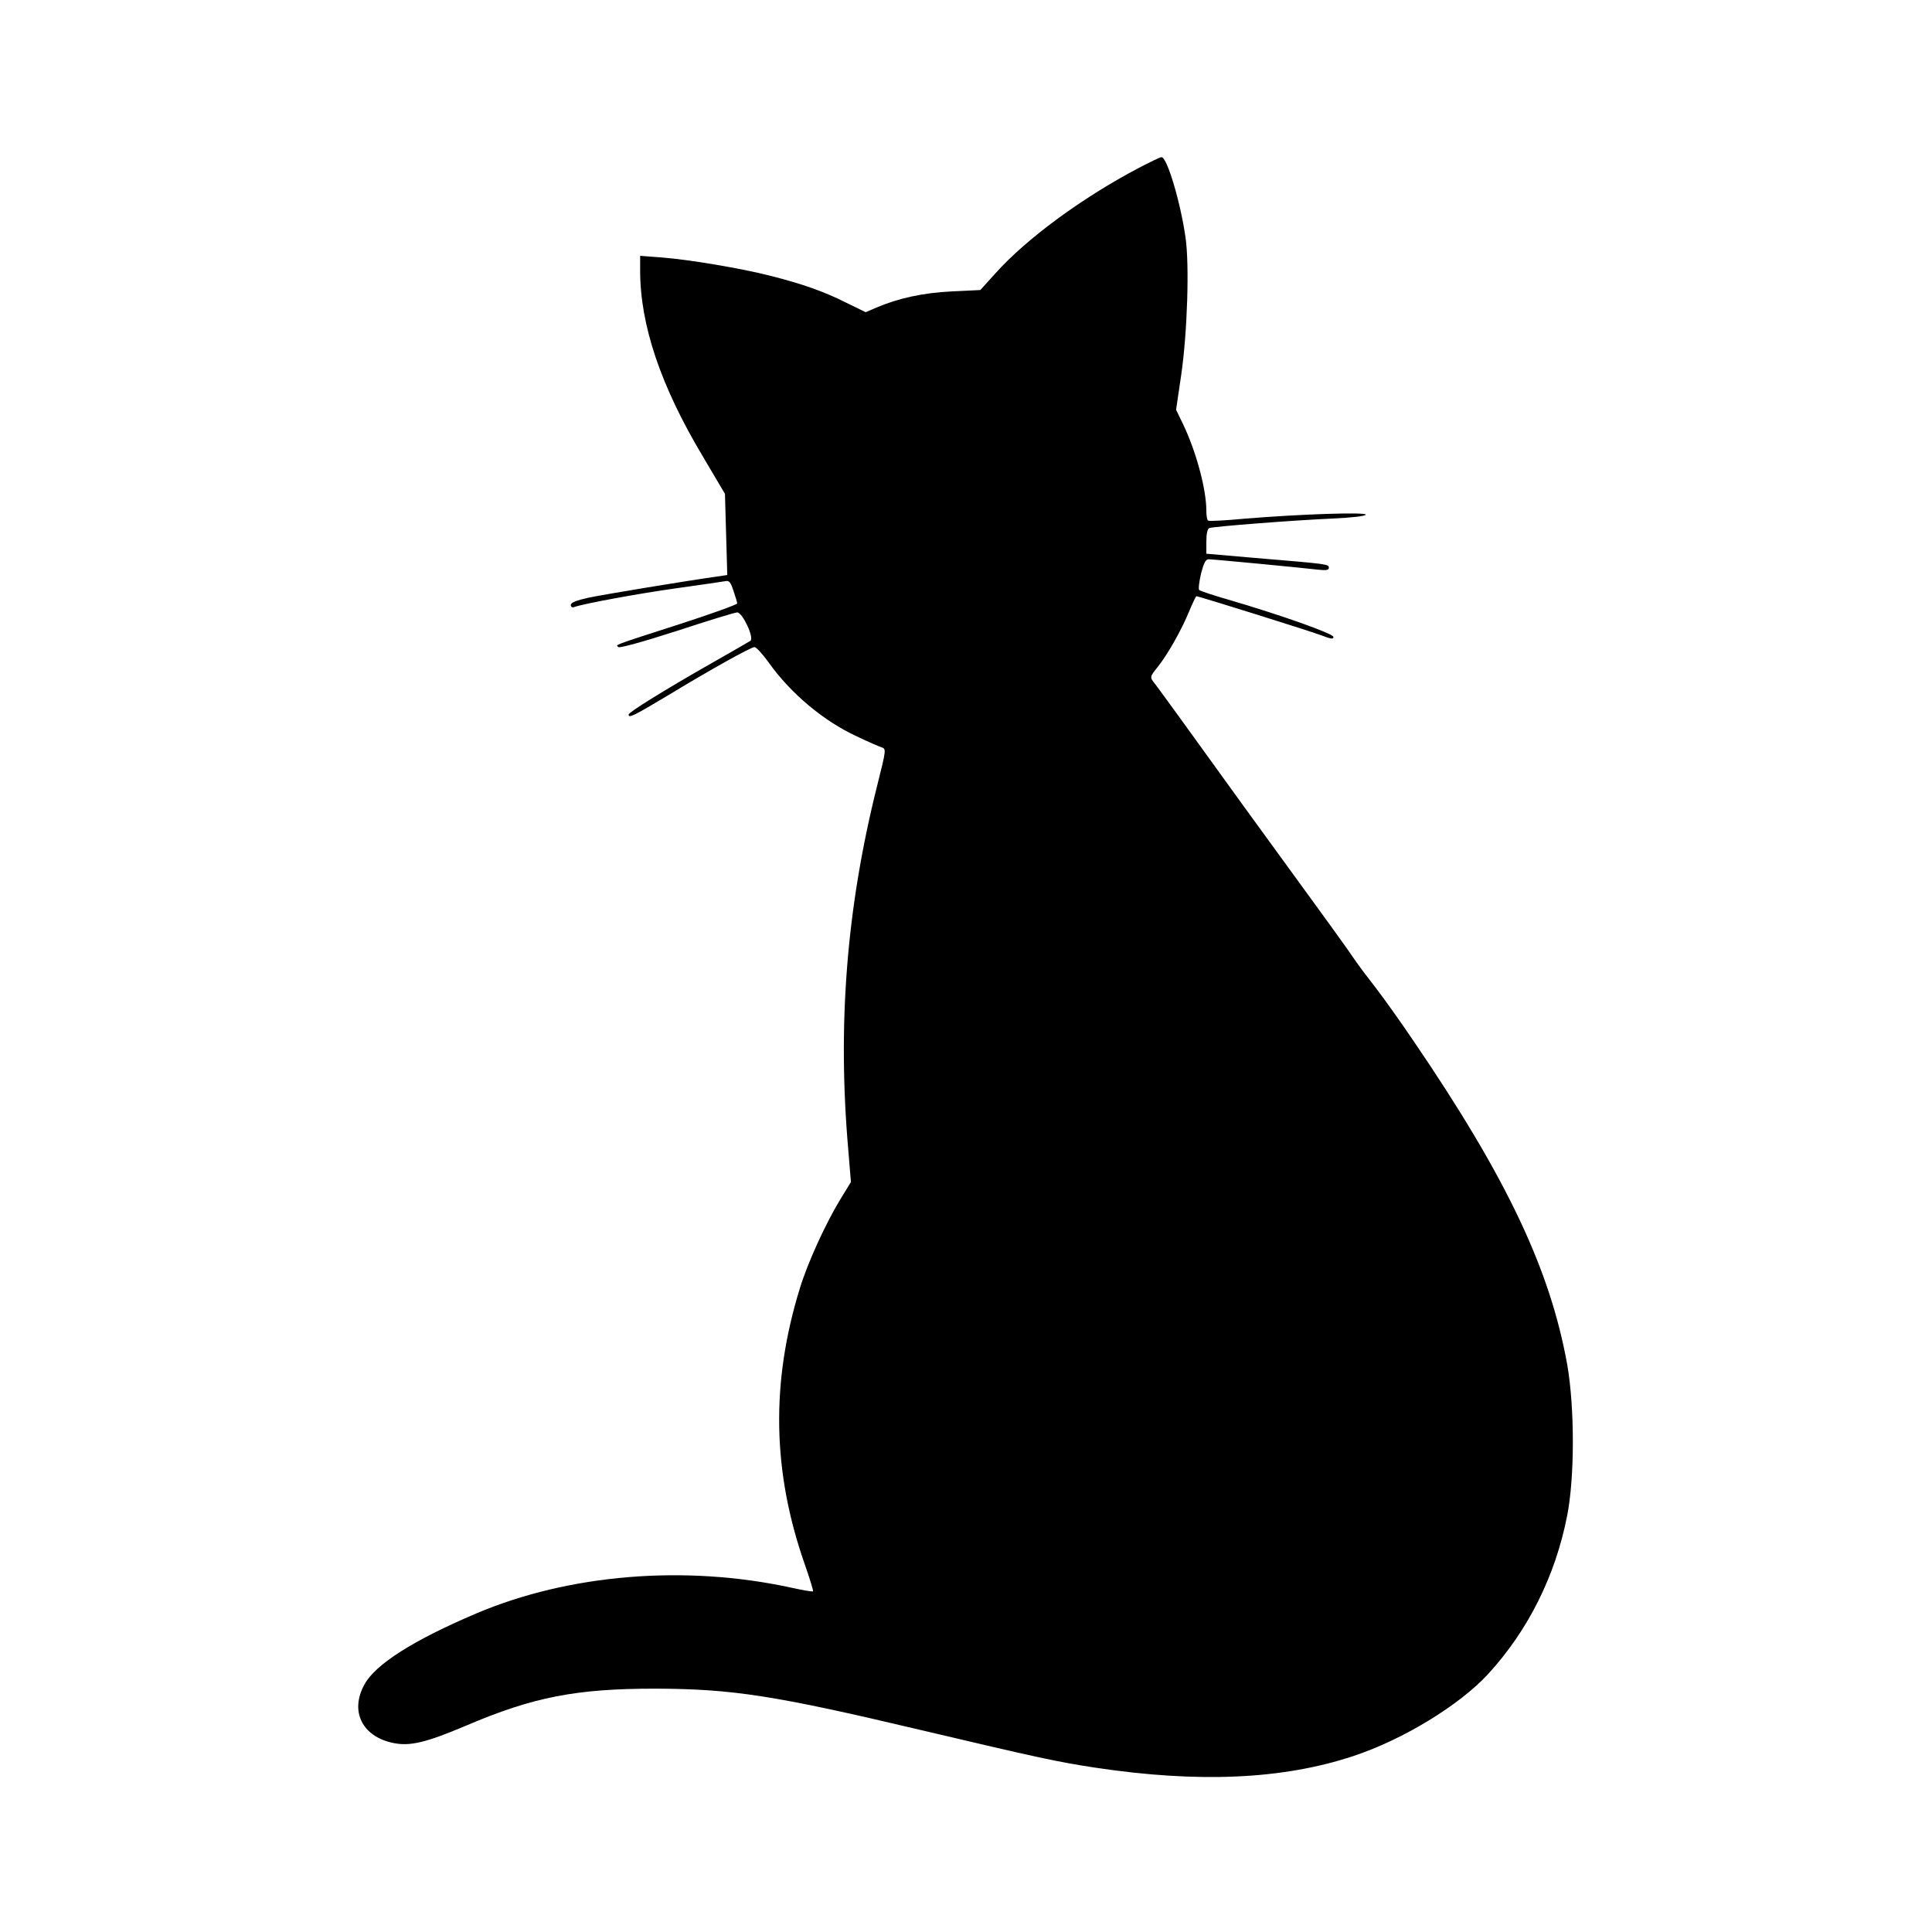
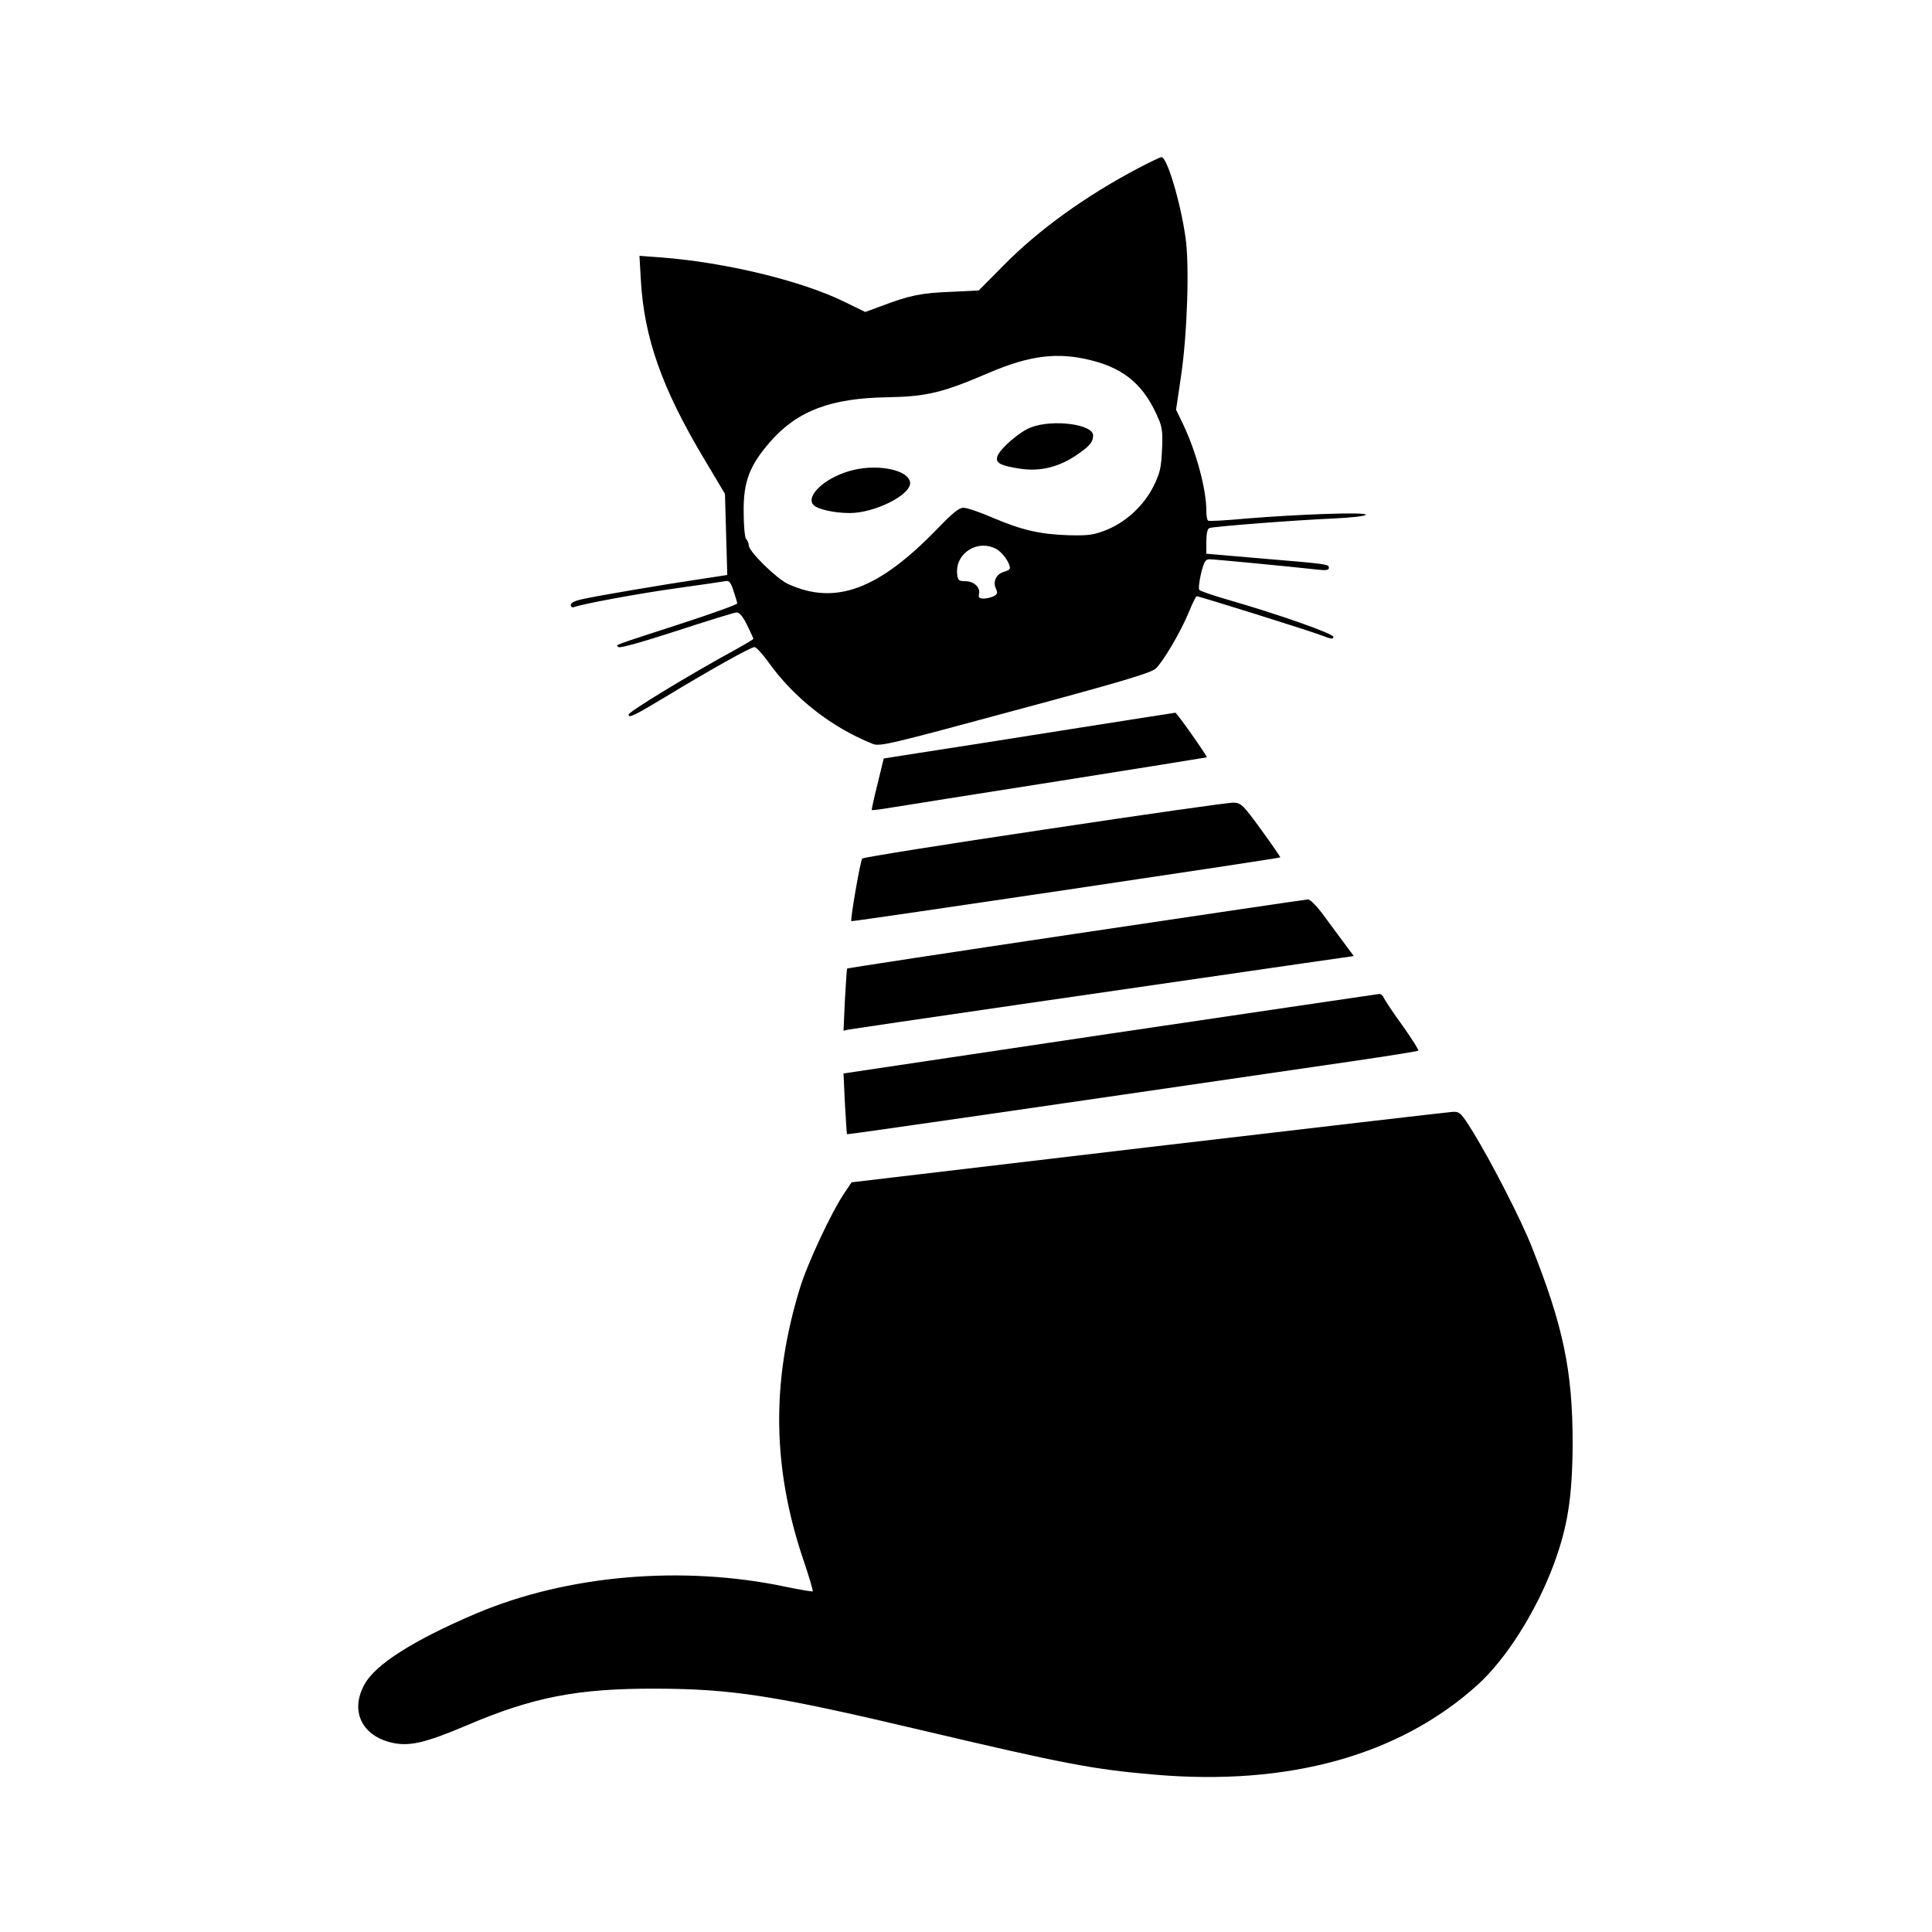
<svg xmlns="http://www.w3.org/2000/svg" version="1.0" width="836pt" height="836pt" viewBox="0 0 836 836" preserveAspectRatio="xMidYMid meet">
  <g transform="translate(0,836) scale(0.1,-0.1)" fill="#000000" stroke="none">
-     <path d="M4925 7632 c-246 -130 -483 -305 -617 -454 l-66 -73 -124 -6 c-124 -6 -229 -29 -326 -70 l-46 -20 -84 41 c-97 49 -189 81 -326 116 -128 33 -356 71 -474 80 l-92 7 0 -64 c0 -236 89 -500 273 -807 l94 -159 5 -176 5 -175 -46 -7 c-129 -18 -486 -77 -553 -91 -54 -12 -78 -21 -78 -32 0 -8 6 -12 14 -9 37 14 280 59 446 82 102 14 195 28 207 30 18 4 24 -2 37 -42 9 -26 16 -50 16 -54 0 -5 -111 -45 -247 -89 -304 -98 -278 -89 -267 -100 5 -5 104 22 253 70 134 44 251 80 261 80 23 0 75 -111 57 -123 -6 -4 -84 -49 -172 -99 -200 -114 -355 -210 -355 -220 0 -17 23 -5 162 78 193 117 367 214 383 214 7 0 34 -29 60 -65 96 -136 241 -257 386 -323 46 -22 92 -42 102 -45 22 -8 23 -6 -17 -165 -133 -530 -173 -1035 -125 -1582 l11 -135 -43 -70 c-65 -106 -144 -278 -178 -390 -126 -408 -119 -793 21 -1193 22 -63 38 -115 36 -118 -3 -2 -45 5 -94 16 -460 100 -962 59 -1364 -112 -271 -115 -436 -220 -483 -307 -64 -116 -10 -225 124 -253 73 -15 141 1 316 75 290 124 476 160 818 160 334 -1 516 -29 1145 -178 517 -122 596 -139 760 -164 447 -67 810 -51 1115 50 216 71 461 221 585 356 172 188 290 423 341 683 33 165 33 467 1 653 -74 413 -261 809 -665 1402 -56 83 -129 185 -162 228 -33 42 -76 99 -95 127 -43 63 -61 88 -481 665 -111 154 -238 329 -281 389 -43 60 -88 120 -98 134 -26 32 -26 32 11 78 42 53 100 155 134 237 15 37 30 67 32 67 11 0 499 -153 543 -170 39 -15 50 -17 50 -6 0 14 -228 95 -454 161 -66 19 -123 38 -127 42 -4 5 0 36 8 71 12 46 20 62 33 62 19 0 396 -36 473 -45 36 -4 47 -2 47 8 0 16 1 16 -322 43 l-208 18 0 53 c0 34 5 55 13 58 19 7 368 34 530 41 88 4 147 11 147 17 0 12 -288 2 -520 -17 -85 -8 -158 -12 -162 -9 -5 2 -8 22 -8 43 0 92 -43 253 -100 373 l-31 64 22 149 c27 185 36 479 19 596 -22 154 -80 348 -104 348 -6 0 -51 -22 -101 -48z" />
+     <path d="M4925 7632 c-229 -121 -432 -267 -585 -423 l-105 -106 -125 -6 c-125 -5 -174 -15 -301 -63 l-65 -24 -90 44 c-185 91 -516 171 -793 192 l-94 7 6 -104 c14 -250 91 -469 274 -775 l90 -151 5 -176 5 -175 -111 -17 c-156 -23 -451 -73 -513 -87 -34 -7 -53 -16 -53 -26 0 -8 6 -12 14 -9 37 14 280 59 446 82 102 14 195 28 207 30 18 4 24 -2 37 -42 9 -26 16 -50 16 -54 0 -5 -111 -45 -247 -89 -304 -99 -278 -89 -267 -100 6 -6 103 22 252 70 134 44 251 80 260 80 12 0 28 -20 45 -55 15 -31 27 -57 27 -59 0 -3 -33 -22 -72 -44 -204 -111 -468 -272 -468 -284 0 -17 24 -5 162 78 193 117 367 214 383 214 7 0 34 -29 60 -65 110 -155 275 -284 452 -354 30 -12 75 -1 615 145 461 124 588 162 609 181 32 30 108 158 144 246 15 37 30 67 33 67 12 0 497 -152 542 -170 39 -15 50 -17 50 -6 0 14 -238 98 -454 160 -65 19 -122 38 -126 43 -5 4 -1 36 7 71 13 52 19 62 37 62 21 0 372 -34 469 -45 36 -4 47 -2 47 8 0 16 1 16 -322 43 l-208 18 0 53 c0 34 5 55 13 58 19 7 368 34 530 41 88 4 147 11 147 17 0 12 -288 2 -520 -17 -85 -8 -158 -12 -162 -9 -5 2 -8 22 -8 43 0 92 -43 253 -100 373 l-31 64 22 149 c27 185 36 479 19 596 -22 154 -80 348 -104 348 -6 0 -51 -22 -101 -48z m-200 -832 c146 -37 230 -112 290 -257 14 -32 17 -62 13 -131 -3 -75 -9 -100 -36 -155 -42 -84 -118 -155 -204 -190 -56 -22 -76 -25 -164 -23 -124 4 -202 22 -329 76 -55 24 -112 43 -126 43 -19 0 -46 -22 -110 -88 -256 -266 -444 -336 -649 -242 -50 23 -170 141 -170 167 0 9 -5 21 -11 27 -6 6 -11 56 -11 114 -2 135 25 205 117 310 117 132 260 186 505 190 170 3 239 20 435 104 181 78 303 93 450 55z m-415 -815 c27 -14 60 -60 60 -83 0 -6 -11 -13 -25 -16 -33 -9 -50 -42 -36 -72 9 -20 7 -25 -9 -34 -10 -5 -30 -10 -43 -10 -19 0 -24 4 -21 18 8 29 -21 57 -58 57 -29 0 -33 4 -36 29 -11 90 86 154 168 111z" />
+     <path d="M4462 6511 c-50 -18 -138 -95 -147 -128 -7 -27 15 -38 98 -51 91 -14 175 8 257 67 47 33 60 50 60 77 0 48 -173 71 -268 35z" />
+     <path d="M3673 6321 c-106 -31 -186 -107 -154 -145 16 -19 89 -36 158 -36 110 0 269 81 261 133 -8 56 -150 83 -265 48z" />
+     <path d="M4595 5199 c-269 -43 -553 -87 -631 -99 l-140 -22 -27 -111 c-15 -60 -26 -111 -25 -112 2 -2 41 3 88 11 47 8 371 59 720 114 349 55 638 102 642 103 5 1 -126 188 -136 193 0 0 -221 -34 -491 -77z" />
+     <path d="M4523 4771 c-431 -64 -787 -121 -792 -126 -8 -8 -53 -268 -47 -271 5 -3 1856 272 1856 276 0 3 -37 57 -83 120 -77 106 -86 115 -118 117 -19 1 -386 -51 -816 -116z" />
+     <path d="M4657 4320 c-543 -81 -989 -149 -991 -151 -2 -2 -6 -64 -10 -137 l-6 -132 22 5 c20 4 1297 190 1970 287 l216 31 -49 66 c-27 36 -68 92 -91 123 -24 31 -50 57 -58 56 -8 0 -460 -67 -1003 -148z" />
+     <path d="M4802 3887 l-1152 -172 6 -130 c4 -71 8 -131 9 -133 2 -2 640 90 2194 317 150 22 276 42 278 45 3 3 -28 51 -68 108 -41 56 -77 111 -81 120 -4 10 -13 18 -20 17 -7 -1 -532 -78 -1166 -172z" />
+     <path d="M4970 3396 l-1285 -152 -33 -49 c-56 -84 -159 -304 -191 -410 -124 -405 -119 -776 15 -1174 25 -73 43 -135 41 -137 -2 -2 -55 7 -118 20 -446 94 -945 51 -1339 -116 -270 -115 -436 -220 -483 -307 -64 -116 -10 -225 124 -253 73 -15 141 1 316 75 290 124 481 161 823 160 328 -1 514 -30 1140 -178 628 -148 747 -171 1015 -194 579 -50 1058 82 1396 386 125 112 256 319 332 523 61 164 81 294 82 525 0 312 -40 505 -177 850 -46 117 -174 366 -253 495 -52 84 -58 90 -88 89 -18 -1 -610 -70 -1317 -153z" />
  </g>
</svg>
